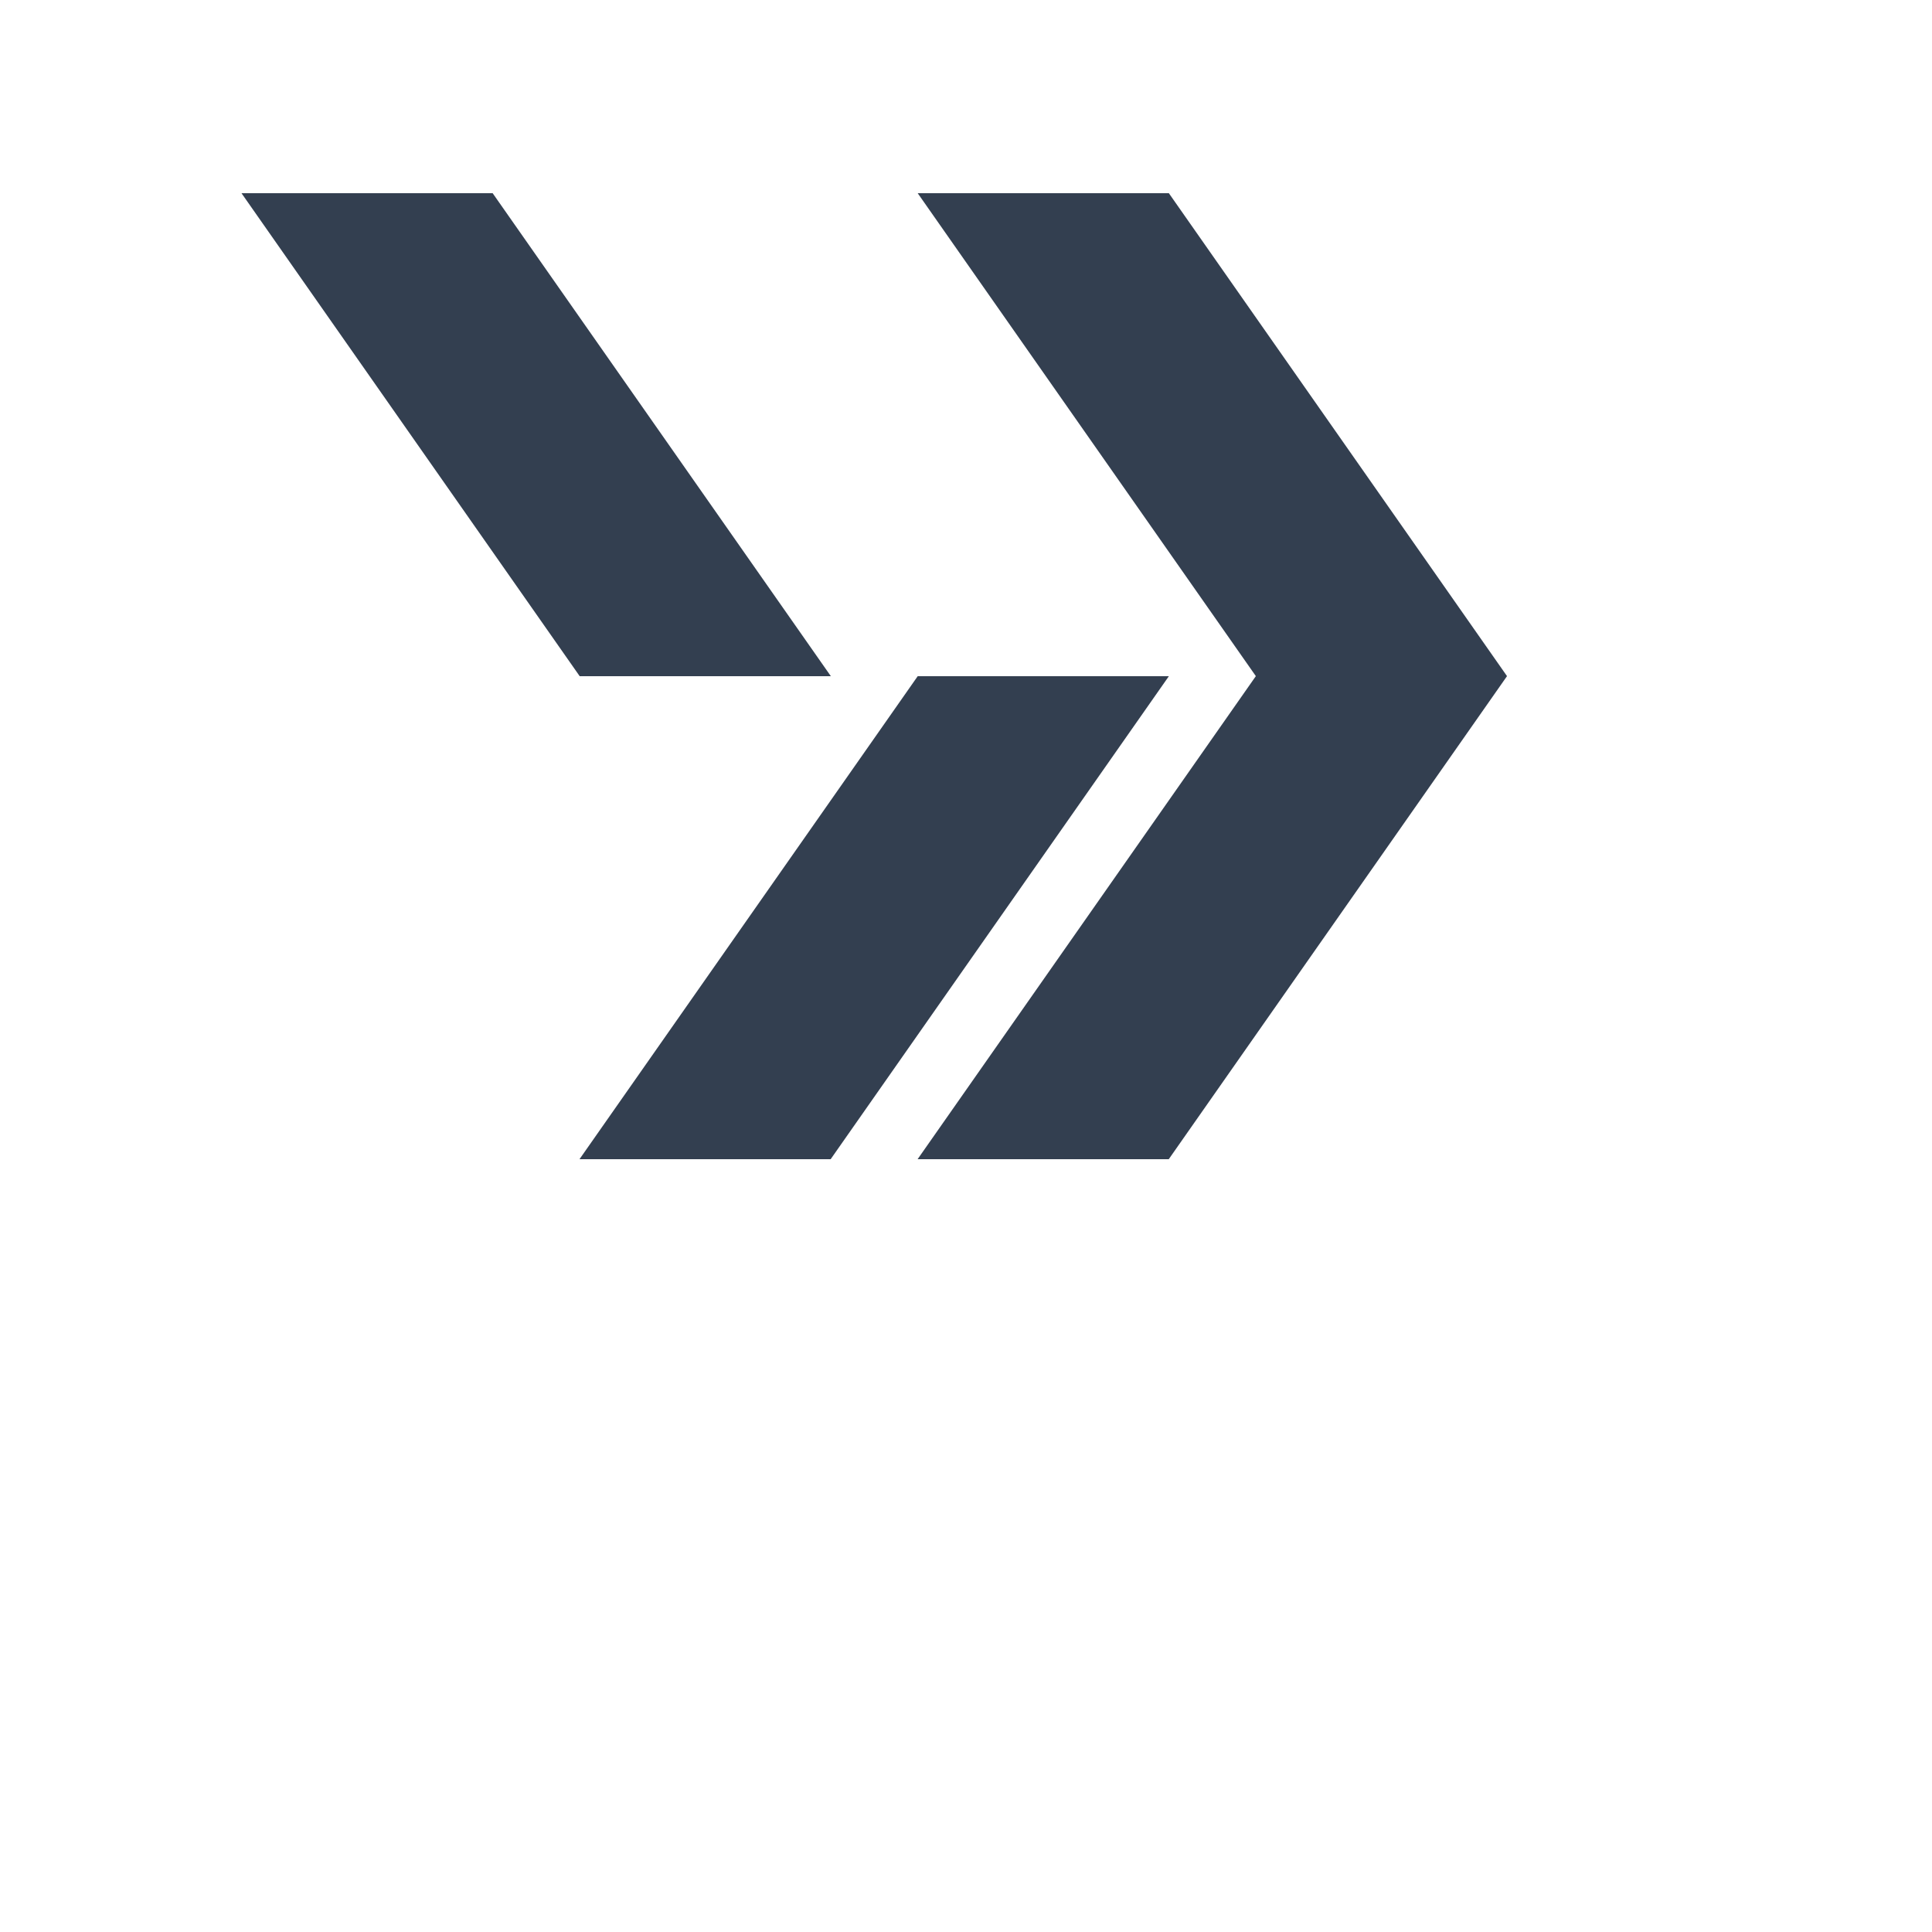
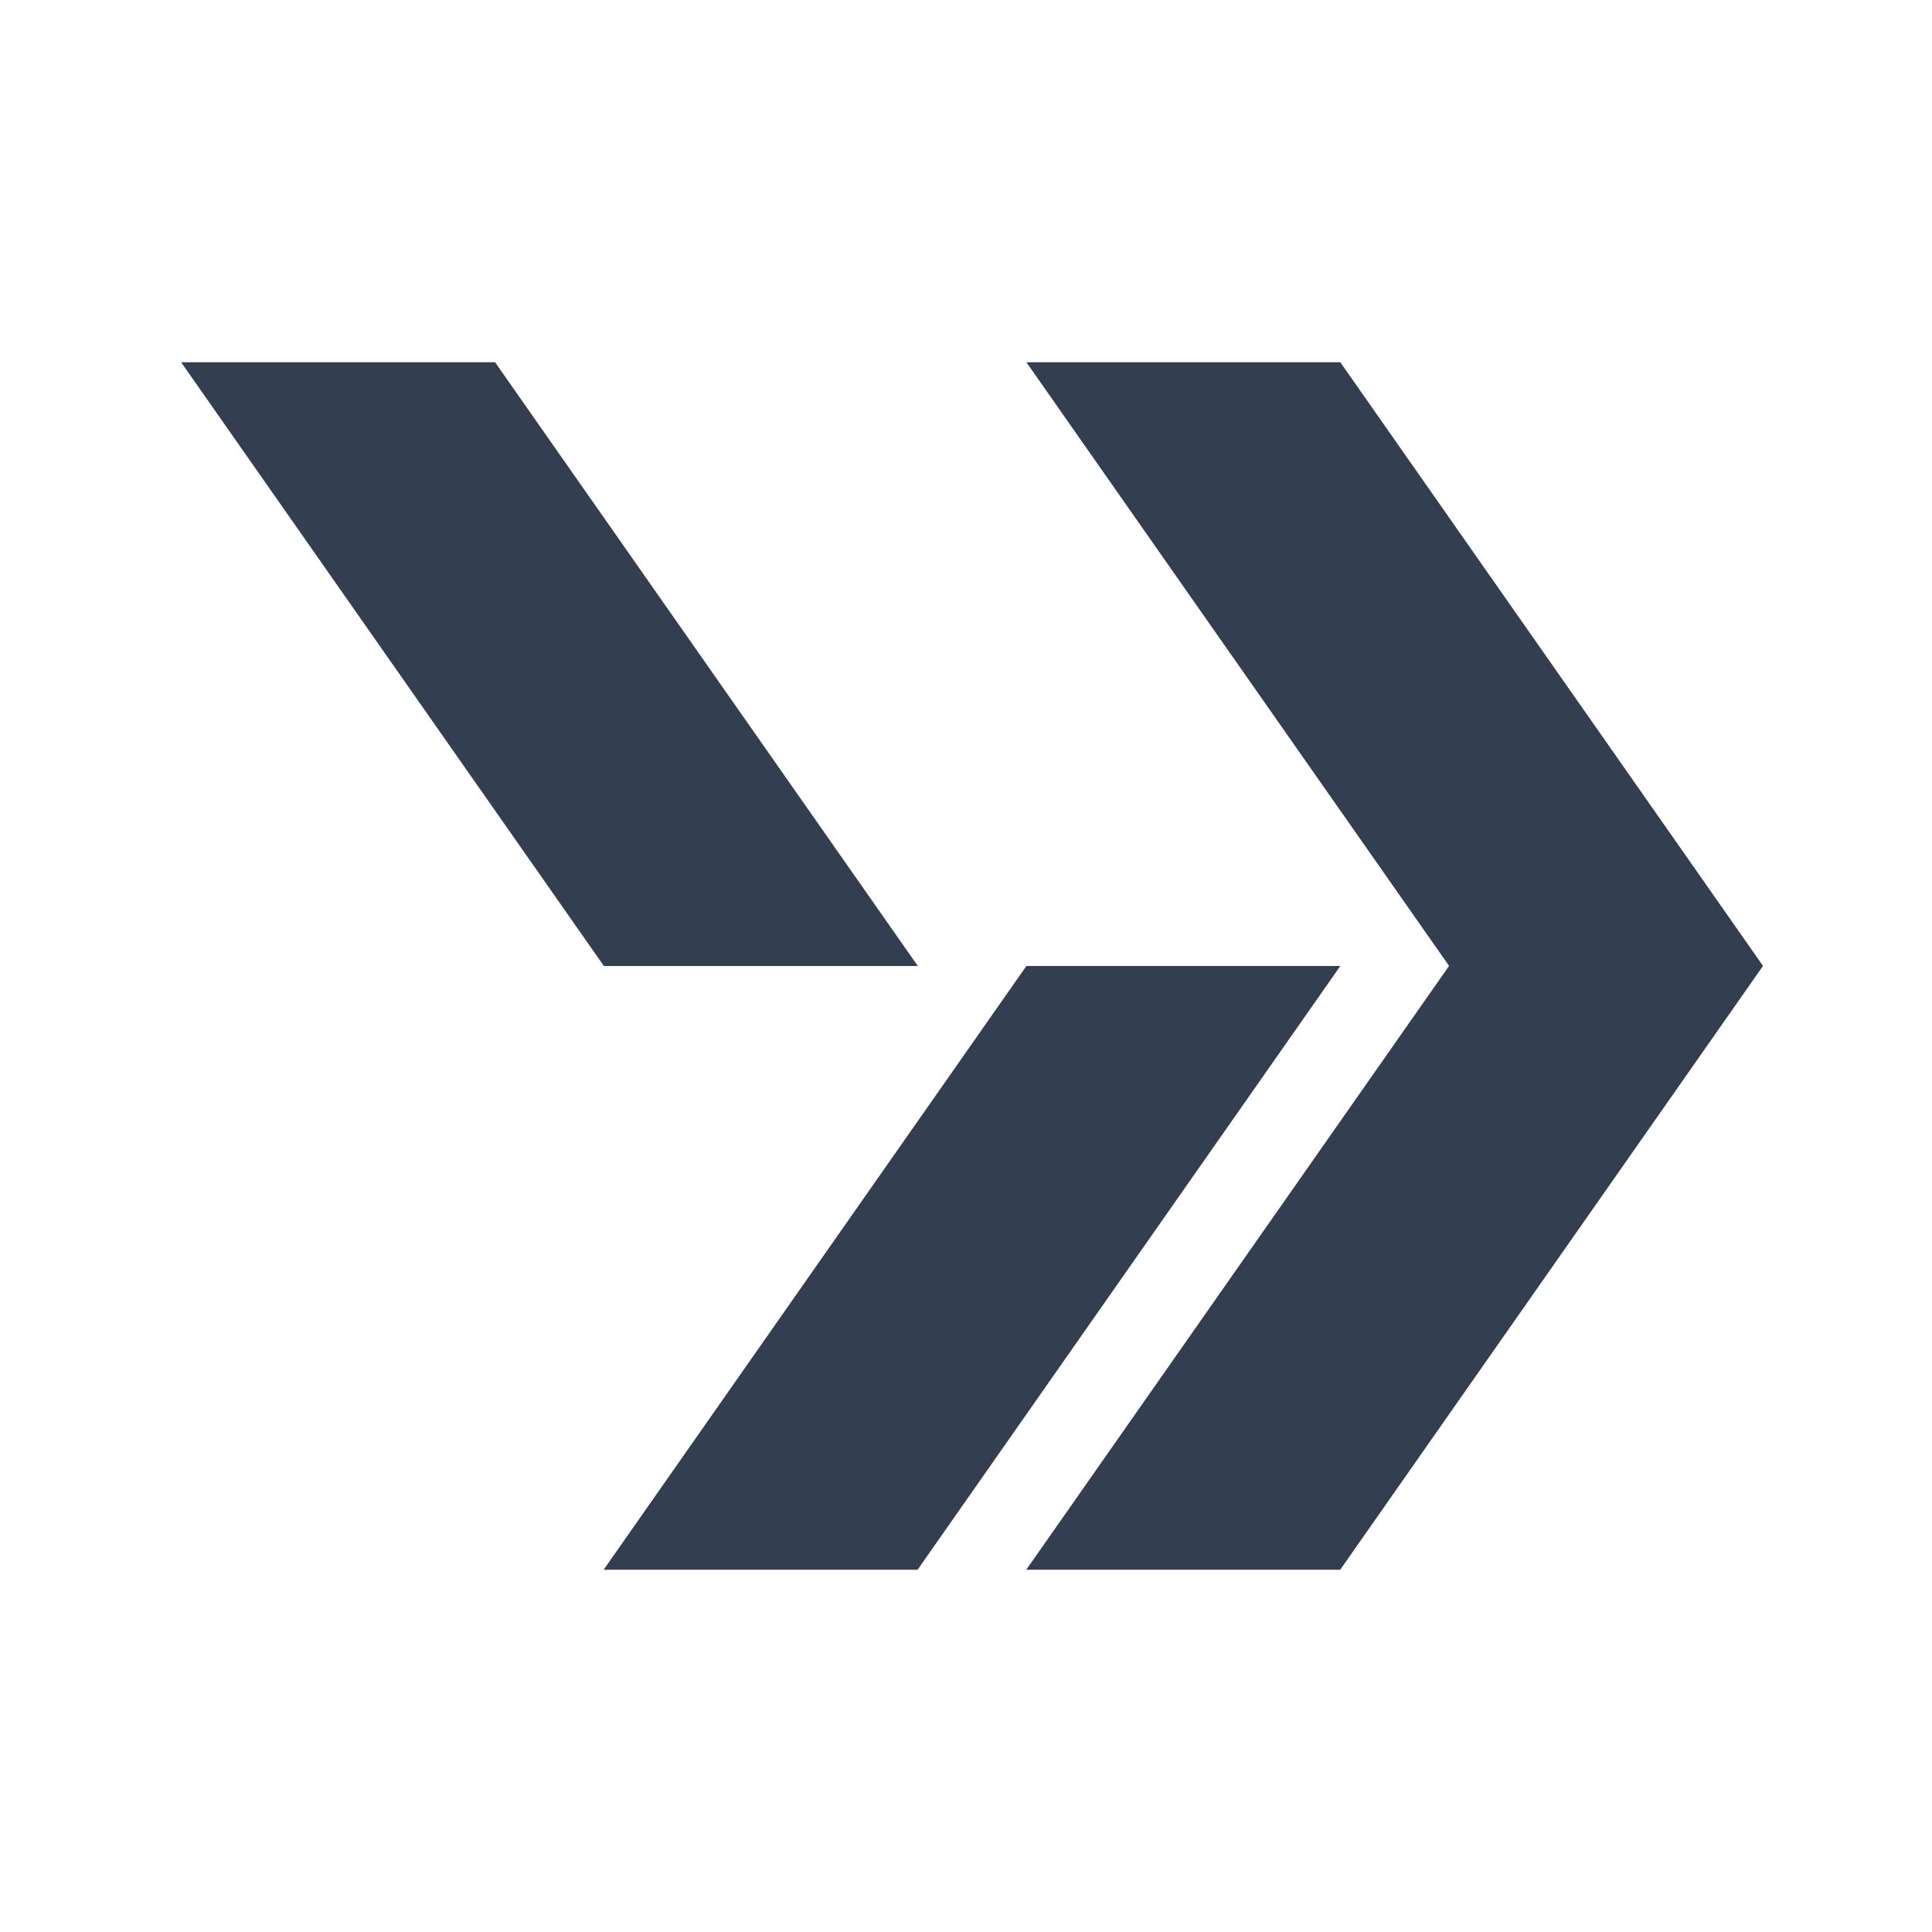
- <svg xmlns="http://www.w3.org/2000/svg" viewBox="0 0 200 200">
+ <svg xmlns="http://www.w3.org/2000/svg" viewBox="0 0 160 160">
  <style>
    .top    {fill:#333F50; transform: skewX(35deg)}
    .bottom {fill:#333F50; transform: skewX(-35deg)}
  </style>
  <defs>
    <rect class="top" width="26" height="50" id="huntstepT" />
    <rect class="bottom" width="26" height="50" id="huntstepB" />
  </defs>
-   <use href="#huntstepT" x="25" y="20" />
-   <use href="#huntstepB" x="95" y="70" />
-   <use href="#huntstepT" x="95" y="20" />
-   <use href="#huntstepB" x="130" y="70" />
+   <use href="#huntstepT" x="15" y="30" />
+   <use href="#huntstepB" x="85" y="80" />
+   <use href="#huntstepT" x="85" y="30" />
+   <use href="#huntstepB" x="120" y="80" />
</svg>
